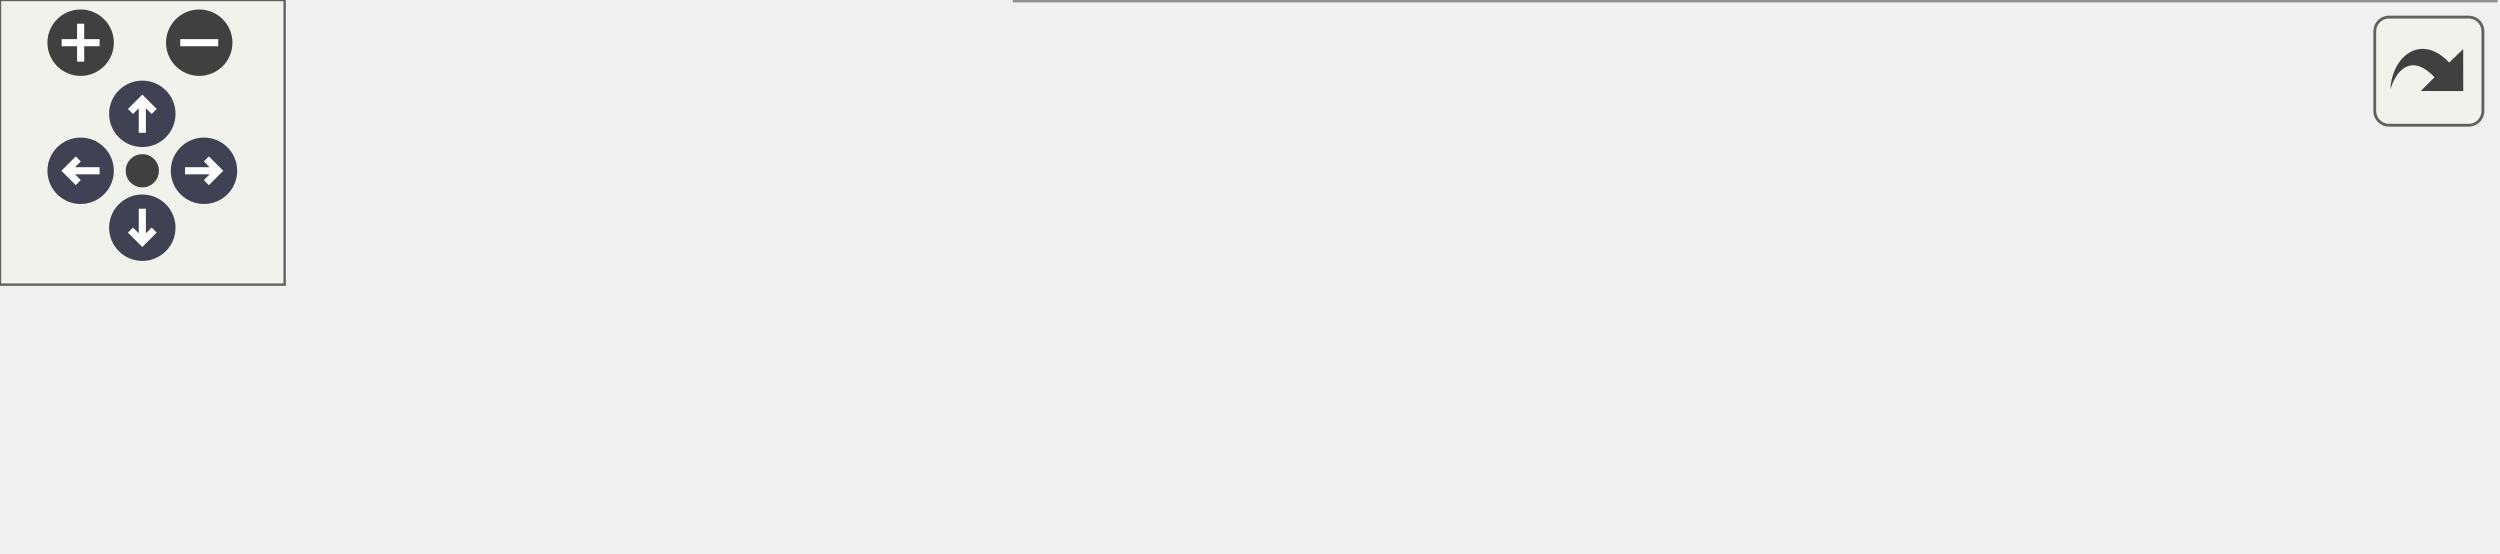
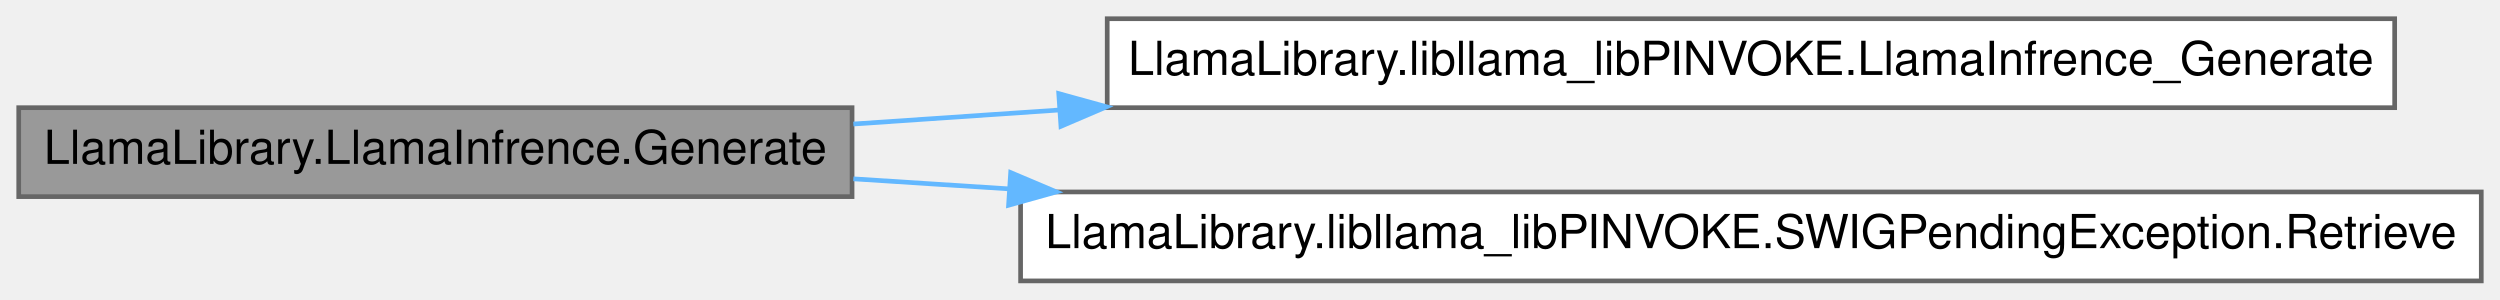
- <svg xmlns="http://www.w3.org/2000/svg" xmlns:xlink="http://www.w3.org/1999/xlink" id="main" version="1.1" xml:space="preserve">
-   <style type="text/css">
- .node, .edge {opacity: 0.7;}
- .node.selected, .edge.selected {opacity: 1;}
- .edge:hover path { stroke: red; }
- .edge:hover polygon { stroke: red; fill: red; }
- </style>
-   <defs>
-     <circle id="rim" cx="0" cy="0" r="7" />
-     <circle id="rim2" cx="0" cy="0" r="3.5" />
-     <g id="zoomPlus">
-       <use xlink:href="#rim" fill="#404040">
-         <set attributeName="fill" to="#808080" begin="zoomplus.mouseover" end="zoomplus.mouseout" />
-       </use>
-       <path d="M-4,0h8M0,-4v8" fill="none" stroke="white" stroke-width="1.5" pointer-events="none" />
-     </g>
-     <g id="zoomMin">
-       <use xlink:href="#rim" fill="#404040">
-         <set attributeName="fill" to="#808080" begin="zoomminus.mouseover" end="zoomminus.mouseout" />
-       </use>
-       <path d="M-4,0h8" fill="none" stroke="white" stroke-width="1.5" pointer-events="none" />
-     </g>
-     <g id="arrowUp" transform="translate(30 24)">
-       <use xlink:href="#rim" />
-       <path pointer-events="none" fill="none" stroke="white" stroke-width="1.5" d="M0,-3.0v7 M-2.5,-0.5L0,-3.0L2.5,-0.5" />
-     </g>
-     <g id="arrowRight" transform="rotate(90) translate(36 -43)">
-       <use xlink:href="#rim" />
-       <path pointer-events="none" fill="none" stroke="white" stroke-width="1.5" d="M0,-3.0v7 M-2.5,-0.5L0,-3.0L2.5,-0.5" />
-     </g>
-     <g id="arrowDown" transform="rotate(180) translate(-30 -48)">
-       <use xlink:href="#rim" />
-       <path pointer-events="none" fill="none" stroke="white" stroke-width="1.5" d="M0,-3.0v7 M-2.5,-0.5L0,-3.0L2.5,-0.5" />
-     </g>
-     <g id="arrowLeft" transform="rotate(270) translate(-36 17)">
-       <use xlink:href="#rim" />
-       <path pointer-events="none" fill="none" stroke="white" stroke-width="1.5" d="M0,-3.0v7 M-2.5,-0.5L0,-3.0L2.5,-0.5" />
-     </g>
-     <g id="resetDef">
-       <use xlink:href="#rim2" fill="#404040">
-         <set attributeName="fill" to="#808080" begin="reset.mouseover" end="reset.mouseout" />
-       </use>
-     </g>
-   </defs>
-   <svg id="graph" class="graph">
-     <g id="viewport">
-       <g id="Node000001" class="node">
-         <g id="a_Node000001">
-           <a xlink:title=" ">
-             <polygon fill="#999999" stroke="#666666" points="178,-37 0,-37 0,-18 178,-18 178,-37" />
-             <text text-anchor="middle" x="89" y="-25" font-family="Helvetica,sans-Serif" font-size="10.00">LlamaLibrary.LlamaInfrence.Generate</text>
-           </a>
-         </g>
-       </g>
-       <g id="Node000002" class="node">
-         <g id="a_Node000002">
-           <a xlink:href="class_llama_library_1_1libllama__lib_p_i_n_v_o_k_e.html#a5bf60620b52cef46f3c5b93dfa7c9e9d" target="_top" xlink:title=" ">
-             <polygon fill="white" stroke="#666666" points="507.5,-56 232.5,-56 232.5,-37 507.5,-37 507.5,-56" />
-             <text text-anchor="middle" x="370" y="-44" font-family="Helvetica,sans-Serif" font-size="10.00">LlamaLibrary.libllama_libPINVOKE.LlamaInfrence_Generate</text>
-           </a>
-         </g>
-       </g>
-       <g id="edge1_Node000001_Node000002" class="edge">
-         <g id="a_edge1_Node000001_Node000002">
-           <a xlink:title=" ">
-             <path fill="none" stroke="#63b8ff" d="M178.28,-33.51C192.29,-34.47 207.1,-35.47 222.02,-36.49" />
-             <polygon fill="#63b8ff" stroke="#63b8ff" points="222.15,-40.01 232.36,-37.19 222.62,-33.02 222.15,-40.01" />
-           </a>
-         </g>
-       </g>
-       <g id="Node000003" class="node">
-         <g id="a_Node000003">
-           <a xlink:href="class_llama_library_1_1libllama__lib_p_i_n_v_o_k_e_1_1_s_w_i_g_pending_exception.html#a2718a73540850b42db7c89e9be3519ec" target="_top" xlink:title=" ">
-             <polygon fill="white" stroke="#666666" points="526,-19 214,-19 214,0 526,0 526,-19" />
-             <text text-anchor="middle" x="370" y="-7" font-family="Helvetica,sans-Serif" font-size="10.00">LlamaLibrary.libllama_libPINVOKE.SWIGPendingException.Retrieve</text>
-           </a>
-         </g>
-       </g>
-       <g id="edge2_Node000001_Node000003" class="edge">
-         <g id="a_edge2_Node000001_Node000003">
-           <a xlink:title=" ">
-             <path fill="none" stroke="#63b8ff" d="M178.28,-21.8C189.02,-21.11 200.23,-20.39 211.61,-19.65" />
-             <polygon fill="#63b8ff" stroke="#63b8ff" points="211.88,-23.14 221.64,-19.01 211.43,-16.16 211.88,-23.14" />
-           </a>
-         </g>
+ <svg xmlns="http://www.w3.org/2000/svg" xmlns:xlink="http://www.w3.org/1999/xlink" width="534pt" height="64pt" viewBox="0.00 0.00 534.00 64.00">
+   <g id="graph0" class="graph" transform="scale(1 1) rotate(0) translate(4 60)">
+     <g id="Node000001" class="node">
+       <g id="a_Node000001">
+         <a xlink:title=" ">
+           <polygon fill="#999999" stroke="#666666" points="178,-37 0,-37 0,-18 178,-18 178,-37" />
+           <text text-anchor="middle" x="89" y="-25" font-family="Helvetica,sans-Serif" font-size="10.00">LlamaLibrary.LlamaInfrence.Generate</text>
+         </a>
      </g>
    </g>
-   </svg>
-   <g id="navigator" transform="translate(0 0)" fill="#404254">
-     <rect fill="#f2f5e9" fill-opacity="0.5" stroke="#606060" stroke-width=".5" x="0" y="0" width="60" height="60" />
-     <use id="zoomplus" xlink:href="#zoomPlus" x="17" y="9" />
-     <use id="zoomminus" xlink:href="#zoomMin" x="42" y="9" />
-     <use id="reset" xlink:href="#resetDef" x="30" y="36" />
-     <use id="arrowup" xlink:href="#arrowUp" x="0" y="0" />
-     <use id="arrowright" xlink:href="#arrowRight" x="0" y="0" />
-     <use id="arrowdown" xlink:href="#arrowDown" x="0" y="0" />
-     <use id="arrowleft" xlink:href="#arrowLeft" x="0" y="0" />
+     <g id="Node000002" class="node">
+       <g id="a_Node000002">
+         <a xlink:href="$class_llama_library_1_1libllama__lib_p_i_n_v_o_k_e.html#a5bf60620b52cef46f3c5b93dfa7c9e9d" xlink:title=" ">
+           <polygon fill="white" stroke="#666666" points="507.5,-56 232.5,-56 232.5,-37 507.5,-37 507.5,-56" />
+           <text text-anchor="middle" x="370" y="-44" font-family="Helvetica,sans-Serif" font-size="10.00">LlamaLibrary.libllama_libPINVOKE.LlamaInfrence_Generate</text>
+         </a>
+       </g>
+     </g>
+     <g id="edge1_Node000001_Node000002" class="edge">
+       <g id="a_edge1_Node000001_Node000002">
+         <a xlink:title=" ">
+           <path fill="none" stroke="#63b8ff" d="M178.28,-33.51C192.29,-34.47 207.1,-35.47 222.02,-36.49" />
+           <polygon fill="#63b8ff" stroke="#63b8ff" points="222.15,-40.01 232.36,-37.19 222.62,-33.02 222.15,-40.01" />
+         </a>
+       </g>
+     </g>
+     <g id="Node000003" class="node">
+       <g id="a_Node000003">
+         <a xlink:href="$class_llama_library_1_1libllama__lib_p_i_n_v_o_k_e_1_1_s_w_i_g_pending_exception.html#a2718a73540850b42db7c89e9be3519ec" xlink:title=" ">
+           <polygon fill="white" stroke="#666666" points="526,-19 214,-19 214,0 526,0 526,-19" />
+           <text text-anchor="middle" x="370" y="-7" font-family="Helvetica,sans-Serif" font-size="10.00">LlamaLibrary.libllama_libPINVOKE.SWIGPendingException.Retrieve</text>
+         </a>
+       </g>
+     </g>
+     <g id="edge2_Node000001_Node000003" class="edge">
+       <g id="a_edge2_Node000001_Node000003">
+         <a xlink:title=" ">
+           <path fill="none" stroke="#63b8ff" d="M178.28,-21.8C189.02,-21.11 200.23,-20.39 211.61,-19.65" />
+           <polygon fill="#63b8ff" stroke="#63b8ff" points="211.88,-23.14 221.64,-19.01 211.43,-16.16 211.88,-23.14" />
+         </a>
+       </g>
+     </g>
  </g>
-   <svg viewBox="0 0 15 15" width="100%" height="30px" preserveAspectRatio="xMaxYMin meet">
-     <g id="arrow_out" transform="scale(0.3 0.3)">
-       <a xlink:href="class_llama_library_1_1_llama_infrence_aa497396a7e3b4bdf5dae5701d4611d97_cgraph_org.svg" target="_base">
-         <rect id="button" ry="5" rx="5" y="6" x="6" height="38" width="38" fill="#f2f5e9" fill-opacity="0.5" stroke="#606060" stroke-width="1.0" />
-         <path id="arrow" d="M 11.5,31.437 C 11.94,20.098 22.043,11.323 32.159,21.979 L 37.069,17.246 C 37.069,17.246 37.088,32 37.088,32 L 22.16,31.978 C 22.16,31.978 26.998,27.14 26.998,27.14 C 18.529,18.264 13.292,25.23 11.5,31.437 z" style="fill:#404040;" />
-       </a>
-     </g>
-   </svg>
-   <style type="text/css">
- 
- [data-mouse-over-selected='false'] { opacity: 0.7; }
- [data-mouse-over-selected='true']  { opacity: 1.0; }
- 
- </style>
</svg>
